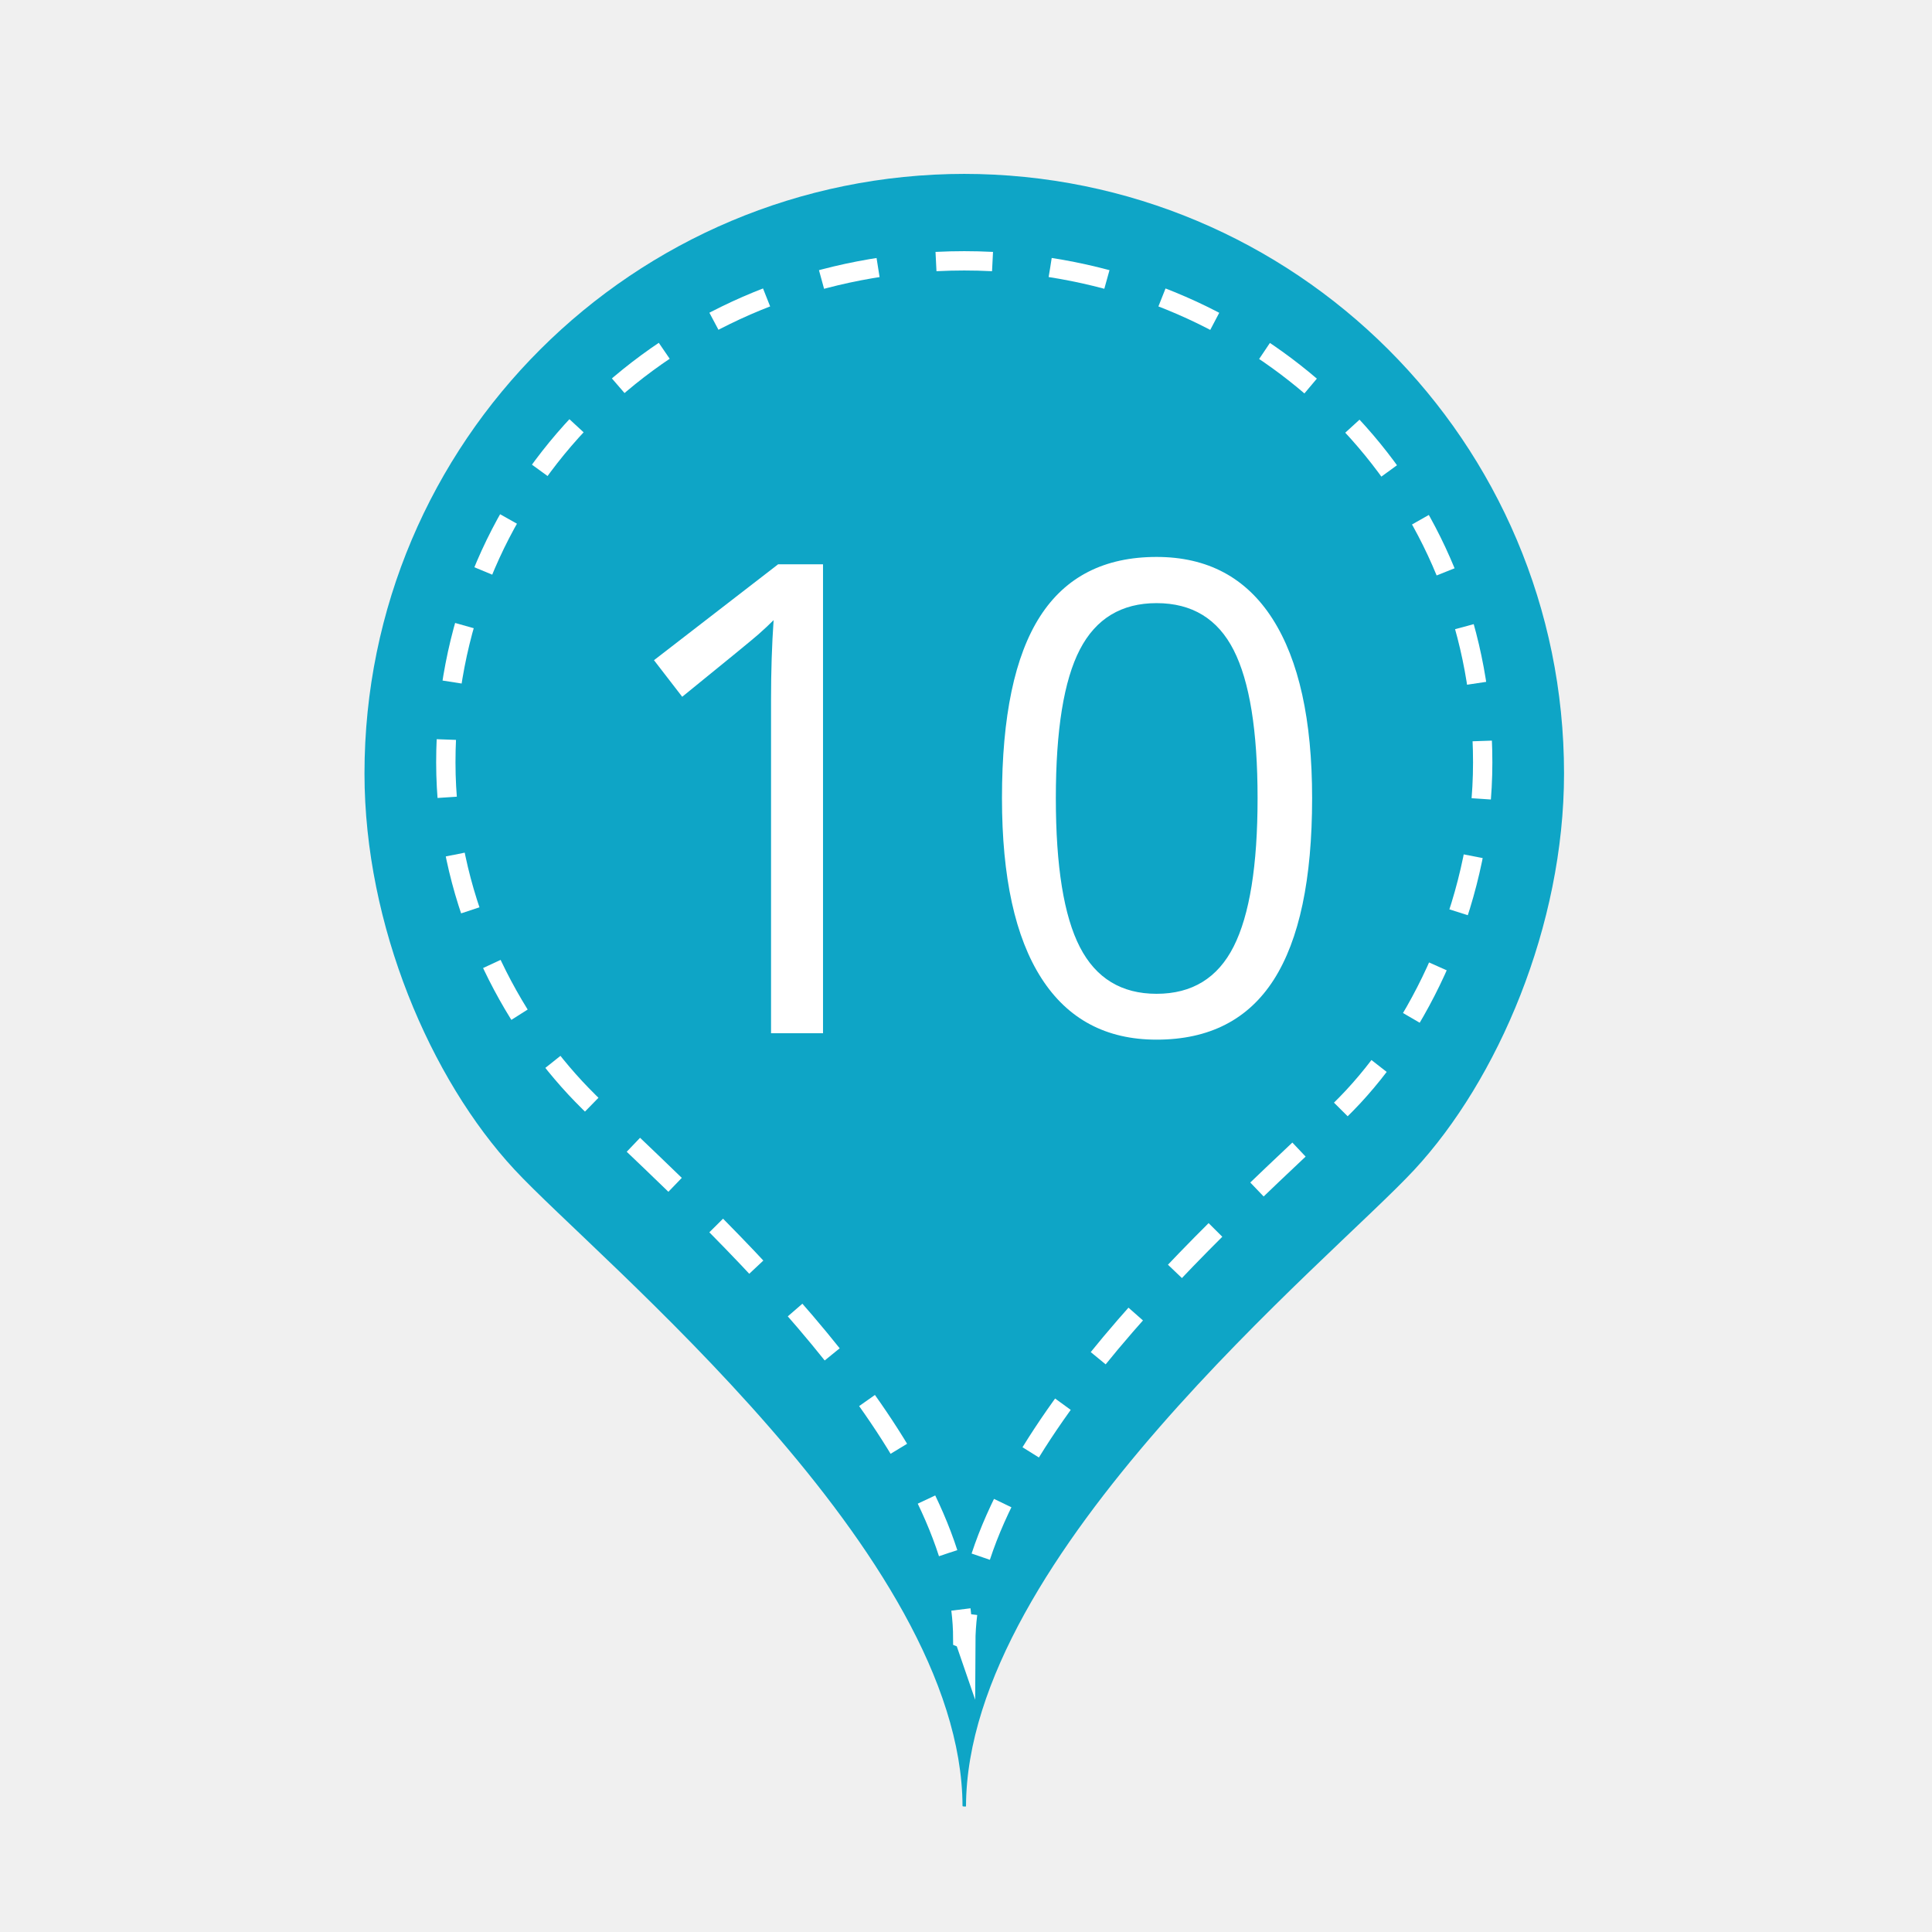
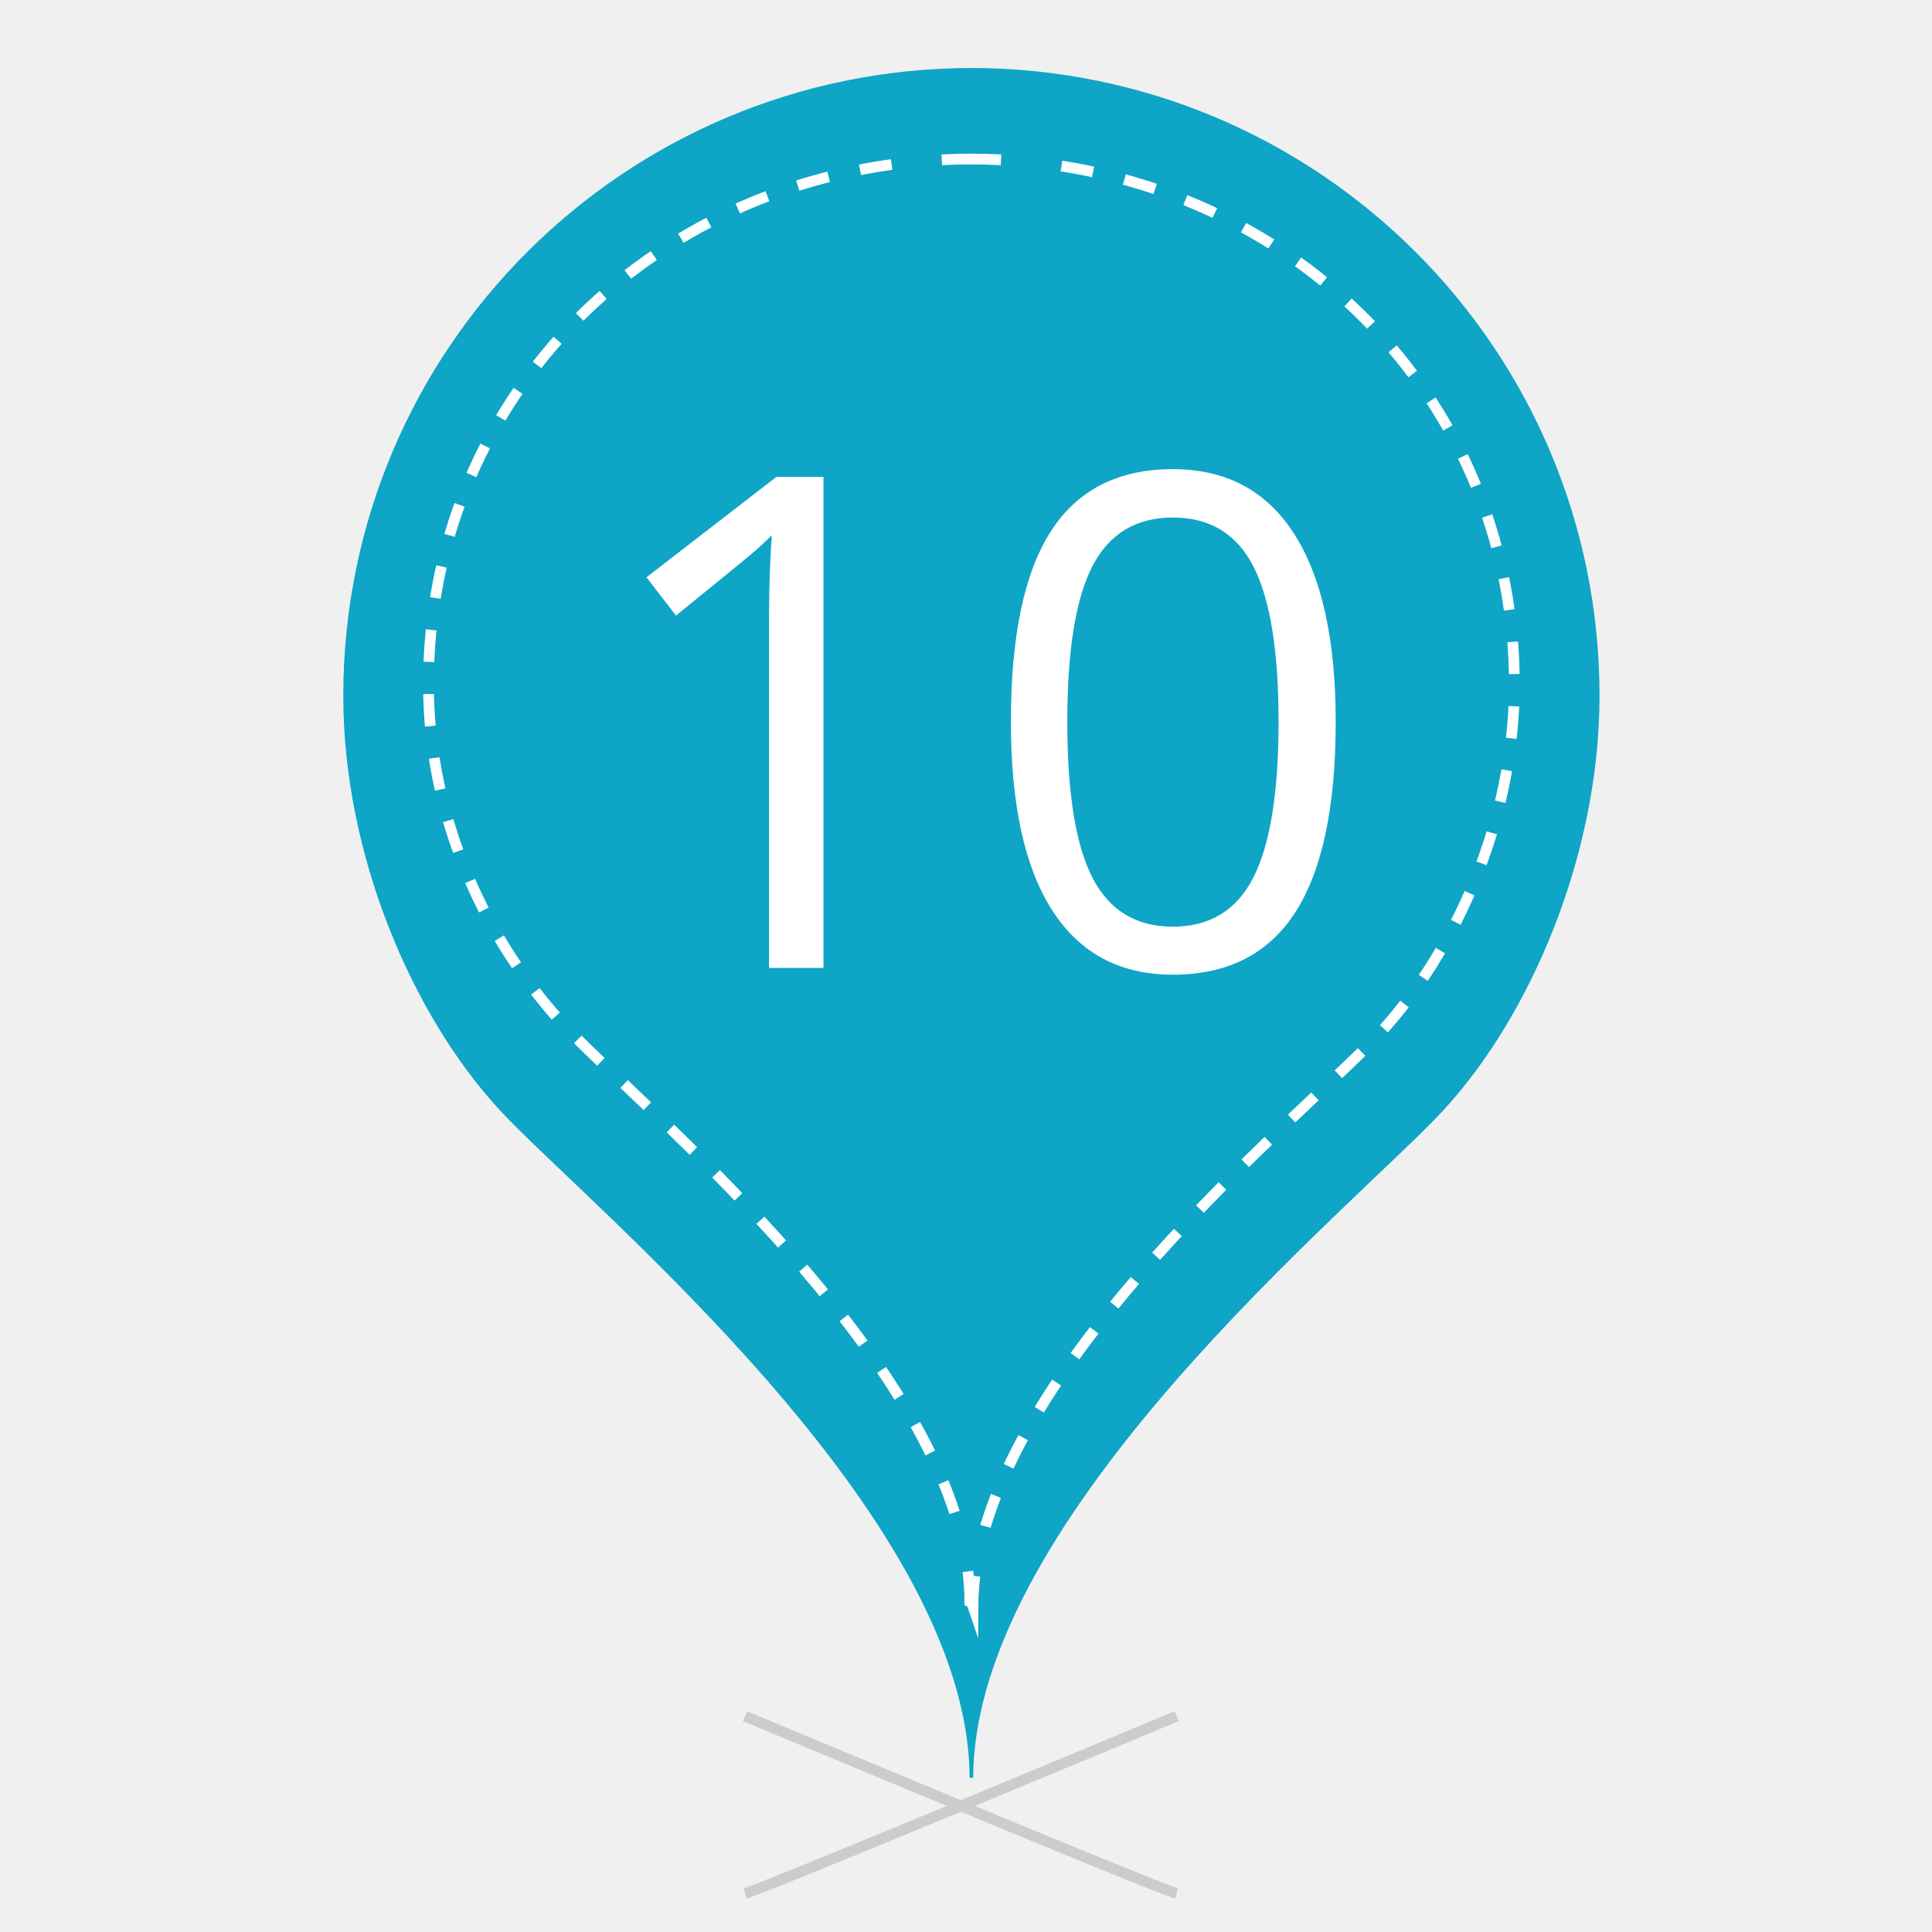
- <svg xmlns="http://www.w3.org/2000/svg" version="1.1" id="Layer_1" x="0px" y="0px" width="100px" height="100px" viewBox="0 0 100 100" enable-background="new 0 0 100 100" xml:space="preserve">
-   <path fill="#0EA5C6" d="M49.859,93.5l-0.039-0.016c-0.038-13-18.875-28.297-23.198-32.955s-7.756-12.618-7.756-20.494  C18.866,22.866,32.784,9,49.953,9h-0.086c17.169,0,31.087,13.866,31.087,31.036c0,7.876-3.433,15.861-7.756,20.519  S50.038,80.497,50,93.497l-0.039,0.01L49.859,93.5z" />
+ <svg xmlns="http://www.w3.org/2000/svg" version="1.1" id="Layer_1" x="0px" y="0px" width="180px" height="180px" viewBox="0 0 180 180" enable-background="new 0 0 180 180" xml:space="preserve">
+   <path fill="#FFFFFF" stroke="#CCCCCC" stroke-miterlimit="10" d="M69.413,176.409c1.739-0.435,40.207-16.517,40.207-16.517" />
+   <path fill="#FFFFFF" stroke="#CCCCCC" stroke-miterlimit="10" d="M109.619,176.409c-1.738-0.435-40.207-16.517-40.207-16.517" />
+   <path fill="#0EA5C6" d="M90.407,165.624l-0.074-0.029c-0.071-24.506-35.581-53.342-43.73-62.123  c-8.15-8.781-14.621-23.787-14.621-38.634c0-32.365,26.237-58.504,58.602-58.504h-0.162c32.365,0,58.602,26.139,58.602,58.506  c0,14.847-6.471,29.897-14.62,38.679s-43.659,37.594-43.732,62.1l-0.073,0.02L90.407,165.624z" />
  <g>
    <g>
-       <path fill="none" stroke="#FFFFFF" stroke-miterlimit="10" d="M50.084,83.531c-0.062,0.501-0.095,1-0.097,1.495l-0.034-0.099    l-0.088-0.114L49.833,84.8c-0.001-0.494-0.034-0.993-0.096-1.494" />
-       <path fill="none" stroke="#FFFFFF" stroke-miterlimit="10" stroke-dasharray="2.993,2.993" d="M49.075,80.39    C45.819,70.313,33.036,59.822,29.78,56.313c-3.737-4.027-6.704-10.043-6.704-16.851c0-13.828,10.444-24.427,23.875-25.809" />
-       <path fill="none" stroke="#FFFFFF" stroke-miterlimit="10" d="M48.447,13.538c0.497-0.025,0.997-0.038,1.5-0.038h-0.074    c0.503,0,1.003,0.013,1.5,0.038" />
-       <path fill="none" stroke="#FFFFFF" stroke-miterlimit="10" stroke-dasharray="3,3" d="M54.359,13.846    c12.706,1.985,22.385,12.304,22.385,25.617c0,6.808-2.966,13.279-6.703,17.305c-3.411,3.676-17.276,14.824-19.693,25.286" />
+       <path fill="none" stroke="#FFFFFF" stroke-miterlimit="10" d="M90.832,146.833c-0.118,0.943-0.18,1.885-0.184,2.816l-0.063-0.186    l-0.166-0.217l-0.061-0.023c-0.002-0.93-0.064-1.873-0.182-2.814" />
+       <path fill="none" stroke="#FFFFFF" stroke-miterlimit="10" stroke-dasharray="2.993,2.993" d="M88.93,140.911    c-6.138-18.998-30.235-38.773-36.374-45.389c-7.044-7.59-12.637-18.931-12.637-31.765c0-26.067,19.688-46.047,45.006-48.653" />
+       <path fill="none" stroke="#FFFFFF" stroke-miterlimit="10" d="M87.745,14.888c0.937-0.047,1.88-0.072,2.827-0.072h-0.138    c0.948,0,1.89,0.025,2.828,0.072" />
+       <path fill="none" stroke="#FFFFFF" stroke-miterlimit="10" stroke-dasharray="3,3" d="M98.892,15.469    c23.95,3.742,42.197,23.193,42.197,48.29c0,12.833-5.593,25.032-12.637,32.621c-6.43,6.93-32.565,27.945-37.123,47.668" />
    </g>
  </g>
  <g>
-     <path fill="#FFFFFF" d="M42.598,53.48h-2.689V36.182c0-1.438,0.044-2.8,0.133-4.084c-0.232,0.232-0.493,0.476-0.78,0.73   c-0.288,0.255-1.605,1.334-3.951,3.237l-1.461-1.893l6.425-4.964h2.324V53.48z" />
-     <path fill="#FFFFFF" d="M67.915,41.312c0,4.195-0.661,7.327-1.983,9.396c-1.323,2.069-3.346,3.104-6.068,3.104   c-2.612,0-4.599-1.06-5.96-3.179c-1.361-2.119-2.042-5.227-2.042-9.322c0-4.228,0.658-7.365,1.976-9.413   c1.317-2.047,3.326-3.071,6.026-3.071c2.634,0,4.635,1.068,6.002,3.204C67.231,34.167,67.915,37.261,67.915,41.312z M54.65,41.312   c0,3.531,0.415,6.101,1.245,7.711s2.152,2.416,3.968,2.416c1.837,0,3.168-0.816,3.992-2.449c0.825-1.632,1.237-4.192,1.237-7.678   s-0.412-6.04-1.237-7.662c-0.824-1.621-2.155-2.432-3.992-2.432c-1.815,0-3.138,0.8-3.968,2.399   C55.065,35.216,54.65,37.781,54.65,41.312z" />
+     <path fill="#FFFFFF" d="M76.72,90.183h-5.069V57.575c0-2.711,0.083-5.279,0.25-7.699c-0.437,0.437-0.93,0.897-1.47,1.376   c-0.543,0.48-3.026,2.515-7.449,6.102l-2.754-3.568l12.111-9.357h4.381v45.755H76.72z" />
+     <path fill="#FFFFFF" d="M124.445,67.245c0,7.908-1.247,13.813-3.739,17.712c-2.492,3.901-6.307,5.852-11.439,5.852   c-4.923,0-8.667-1.999-11.233-5.994c-2.566-3.994-3.852-9.853-3.852-17.572c0-7.97,1.241-13.884,3.727-17.745   c2.481-3.859,6.271-5.789,11.358-5.789c4.967,0,8.739,2.013,11.316,6.04C123.154,53.776,124.445,59.608,124.445,67.245z    M99.439,67.245c0,6.656,0.781,11.501,2.346,14.536s4.058,4.555,7.481,4.555c3.463,0,5.972-1.539,7.525-4.617   c1.554-3.077,2.331-7.903,2.331-14.475c0-6.571-0.777-11.386-2.331-14.444c-1.554-3.056-4.063-4.584-7.525-4.584   c-3.422,0-5.917,1.508-7.481,4.523C100.221,55.753,99.439,60.589,99.439,67.245z" />
  </g>
</svg>
